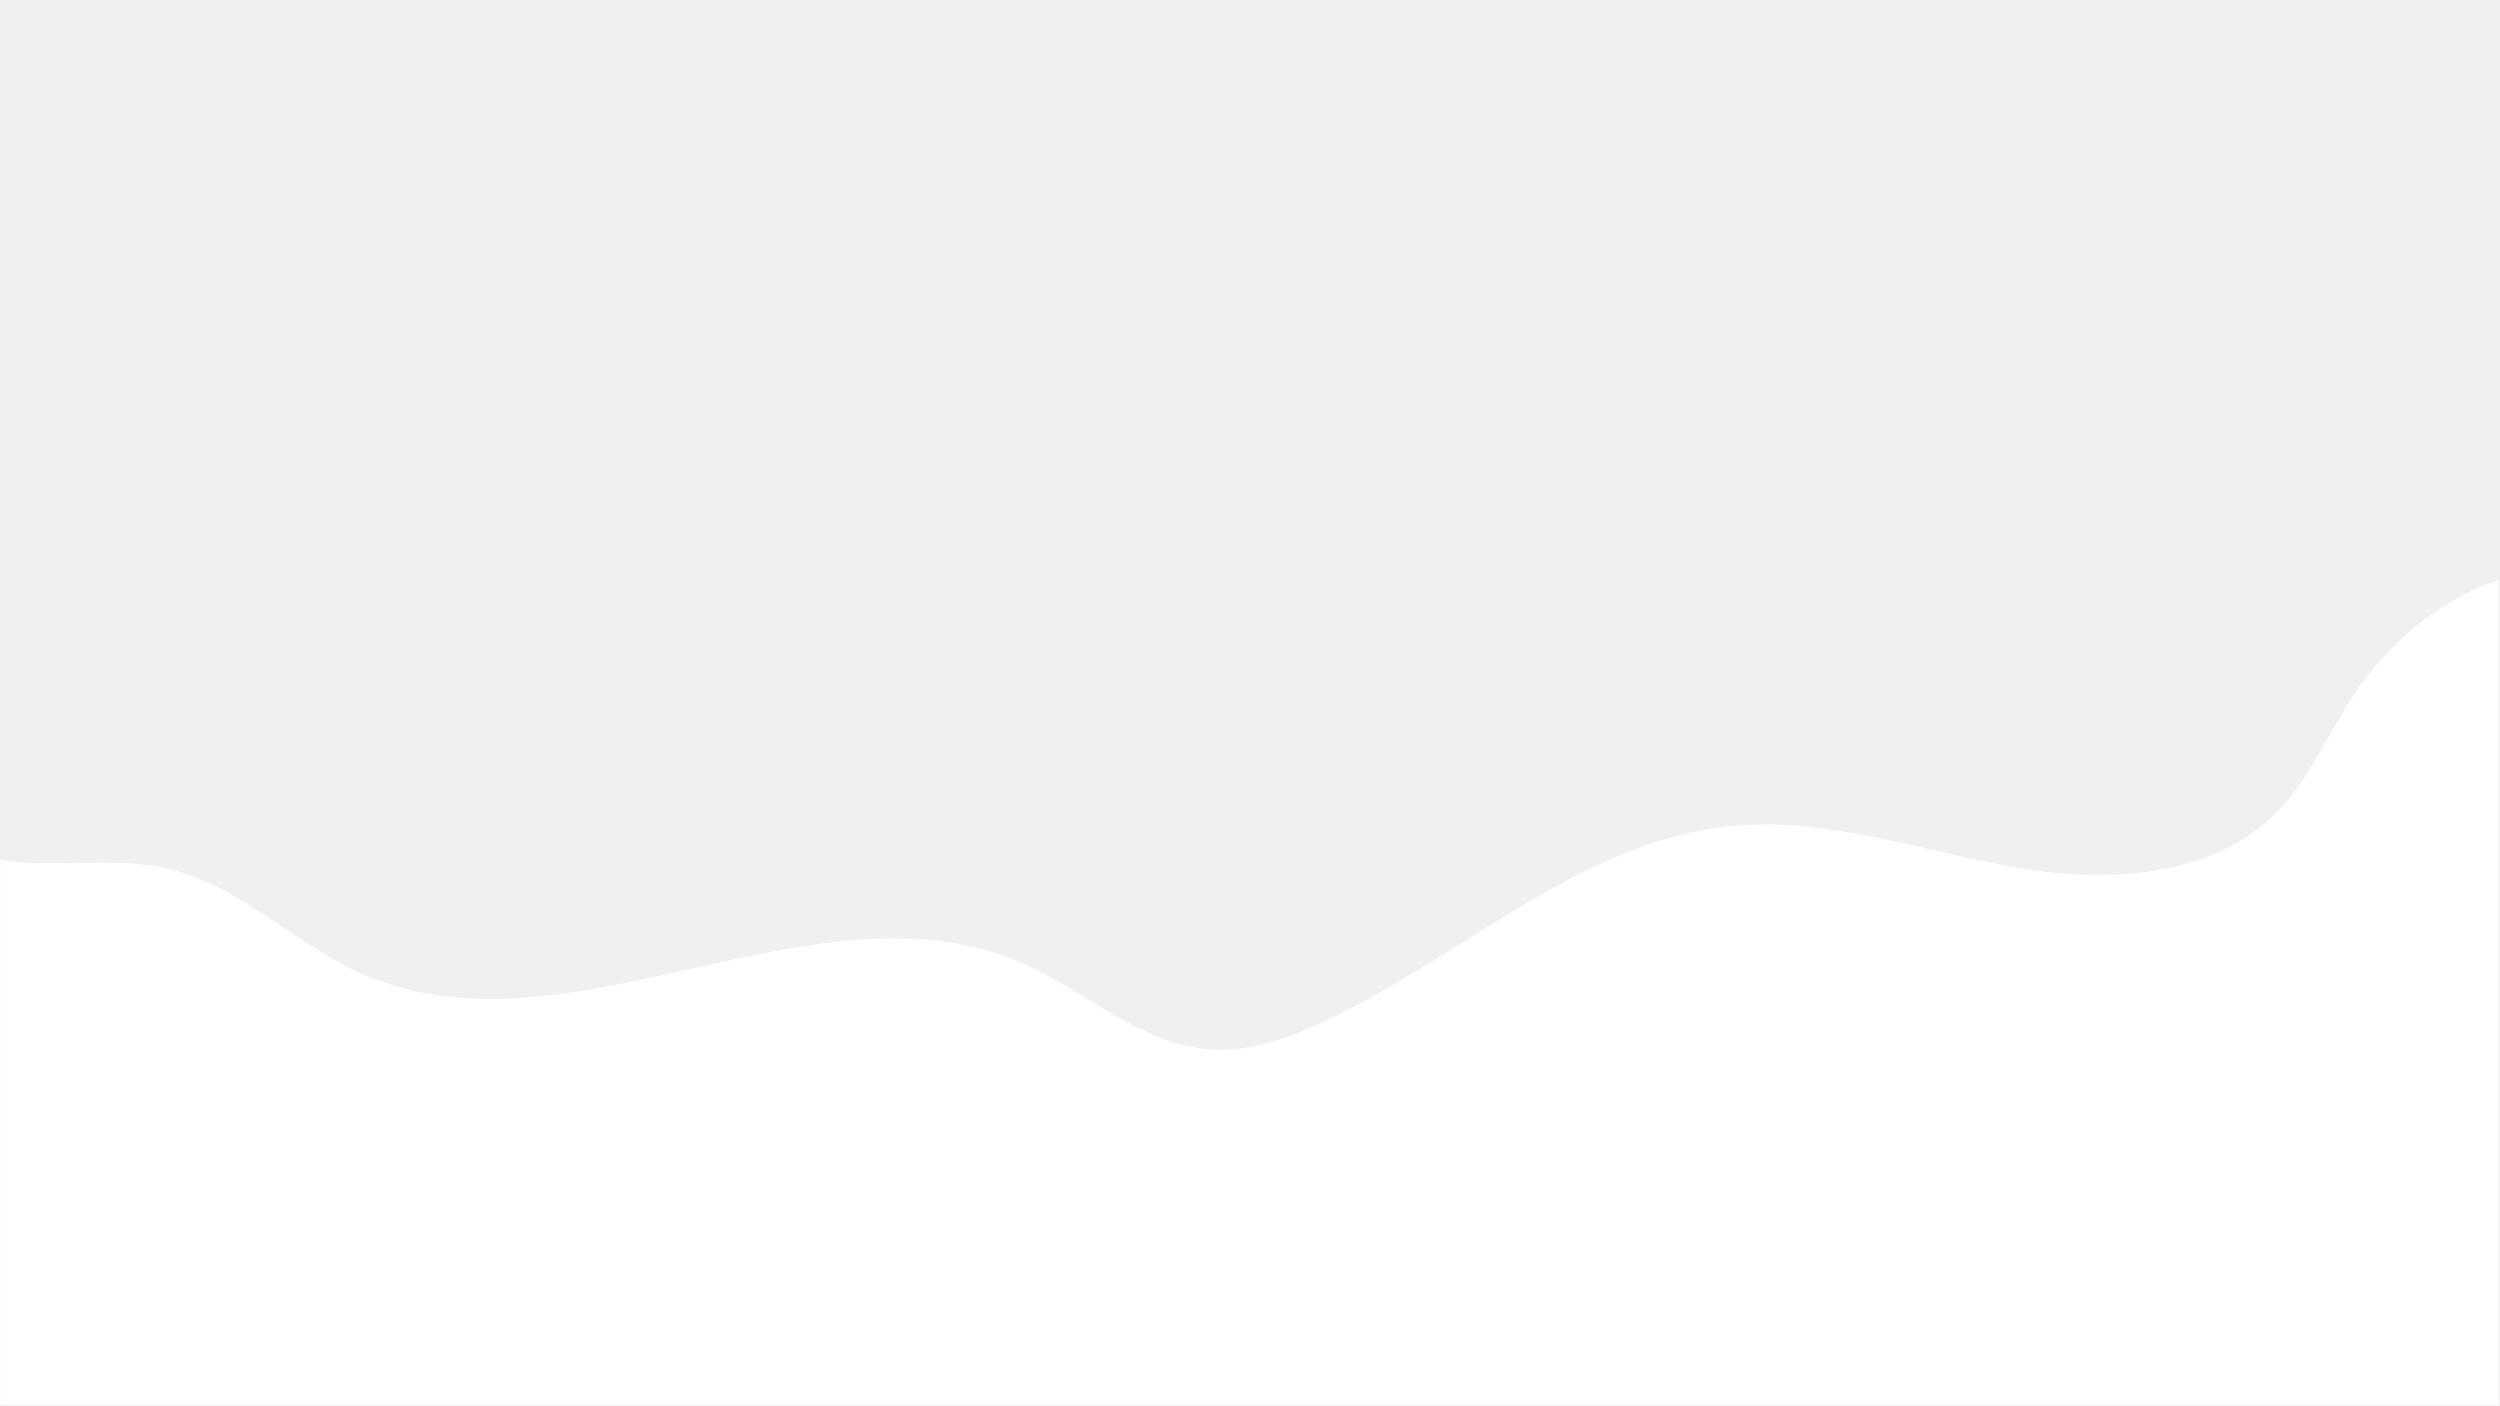
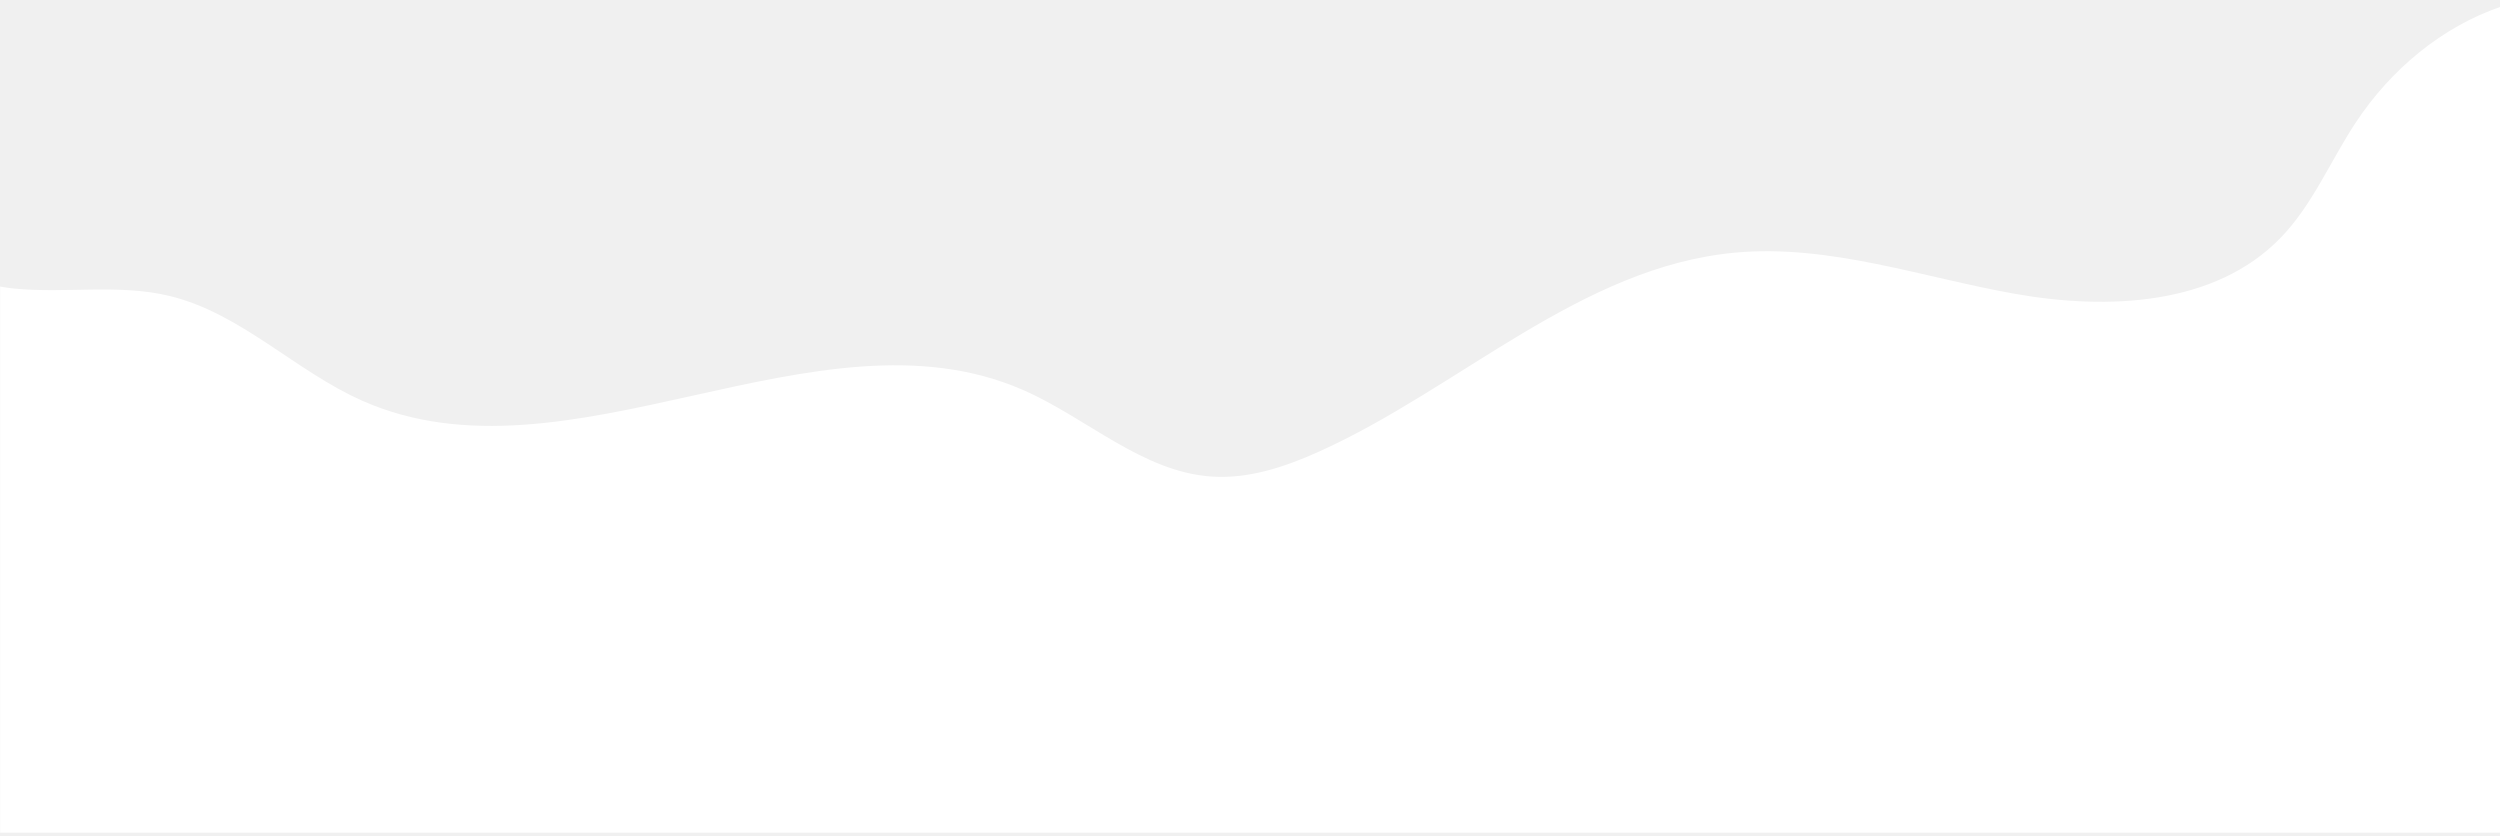
- <svg xmlns="http://www.w3.org/2000/svg" width="1366" zoomAndPan="magnify" viewBox="0 0 1024.5 576" height="768" preserveAspectRatio="xMidYMid meet" version="1.0">
+ <svg xmlns="http://www.w3.org/2000/svg" version="1.0" preserveAspectRatio="xMidYMid meet" viewBox="0 235.008 1023.348 342.144" zoomAndPan="magnify" style="max-height: 500px" width="1023.348" height="342.144">
  <defs>
    <clipPath id="047b9c51cc">
-       <path d="M 0 237.375 L 1024 237.375 L 1024 575.859 L 0 575.859 Z M 0 237.375 " clip-rule="nonzero" />
+       <path clip-rule="nonzero" d="M 0 237.375 L 1024 237.375 L 1024 575.859 L 0 575.859 Z M 0 237.375" />
    </clipPath>
  </defs>
  <g clip-path="url(#047b9c51cc)">
-     <path fill="#ffffff" d="M 1024.094 575.891 L 1024.094 237.617 C 999.645 245.875 978.637 263.484 964.348 285.098 C 953.941 300.832 946.645 318.844 933.516 332.379 C 906.609 360.137 862.676 362.023 824.609 355.25 C 786.559 348.477 748.859 334.902 710.363 338.41 C 647.121 344.188 597.762 393.801 539.863 419.895 C 526.086 426.102 511.246 431.07 496.16 430.098 C 467.527 428.234 444.887 406 418.574 394.555 C 334.43 357.961 232.301 436.195 148.387 399.09 C 120.805 386.891 98.555 363.129 69.234 356.113 C 48.574 351.16 26.852 355.211 5.707 353.117 C 3.832 352.93 1.941 352.645 0.055 352.309 L 0.055 575.863 L 1024.094 575.863 Z M 1024.094 575.891 " fill-opacity="1" fill-rule="nonzero" />
+     <path fill-rule="nonzero" fill-opacity="1" d="M 1024.094 575.891 L 1024.094 237.617 C 999.645 245.875 978.637 263.484 964.348 285.098 C 953.941 300.832 946.645 318.844 933.516 332.379 C 906.609 360.137 862.676 362.023 824.609 355.25 C 786.559 348.477 748.859 334.902 710.363 338.41 C 647.121 344.188 597.762 393.801 539.863 419.895 C 526.086 426.102 511.246 431.07 496.16 430.098 C 467.527 428.234 444.887 406 418.574 394.555 C 334.43 357.961 232.301 436.195 148.387 399.09 C 120.805 386.891 98.555 363.129 69.234 356.113 C 48.574 351.16 26.852 355.211 5.707 353.117 C 3.832 352.93 1.941 352.645 0.055 352.309 L 0.055 575.863 L 1024.094 575.863 Z M 1024.094 575.891" fill="#ffffff" />
  </g>
</svg>
